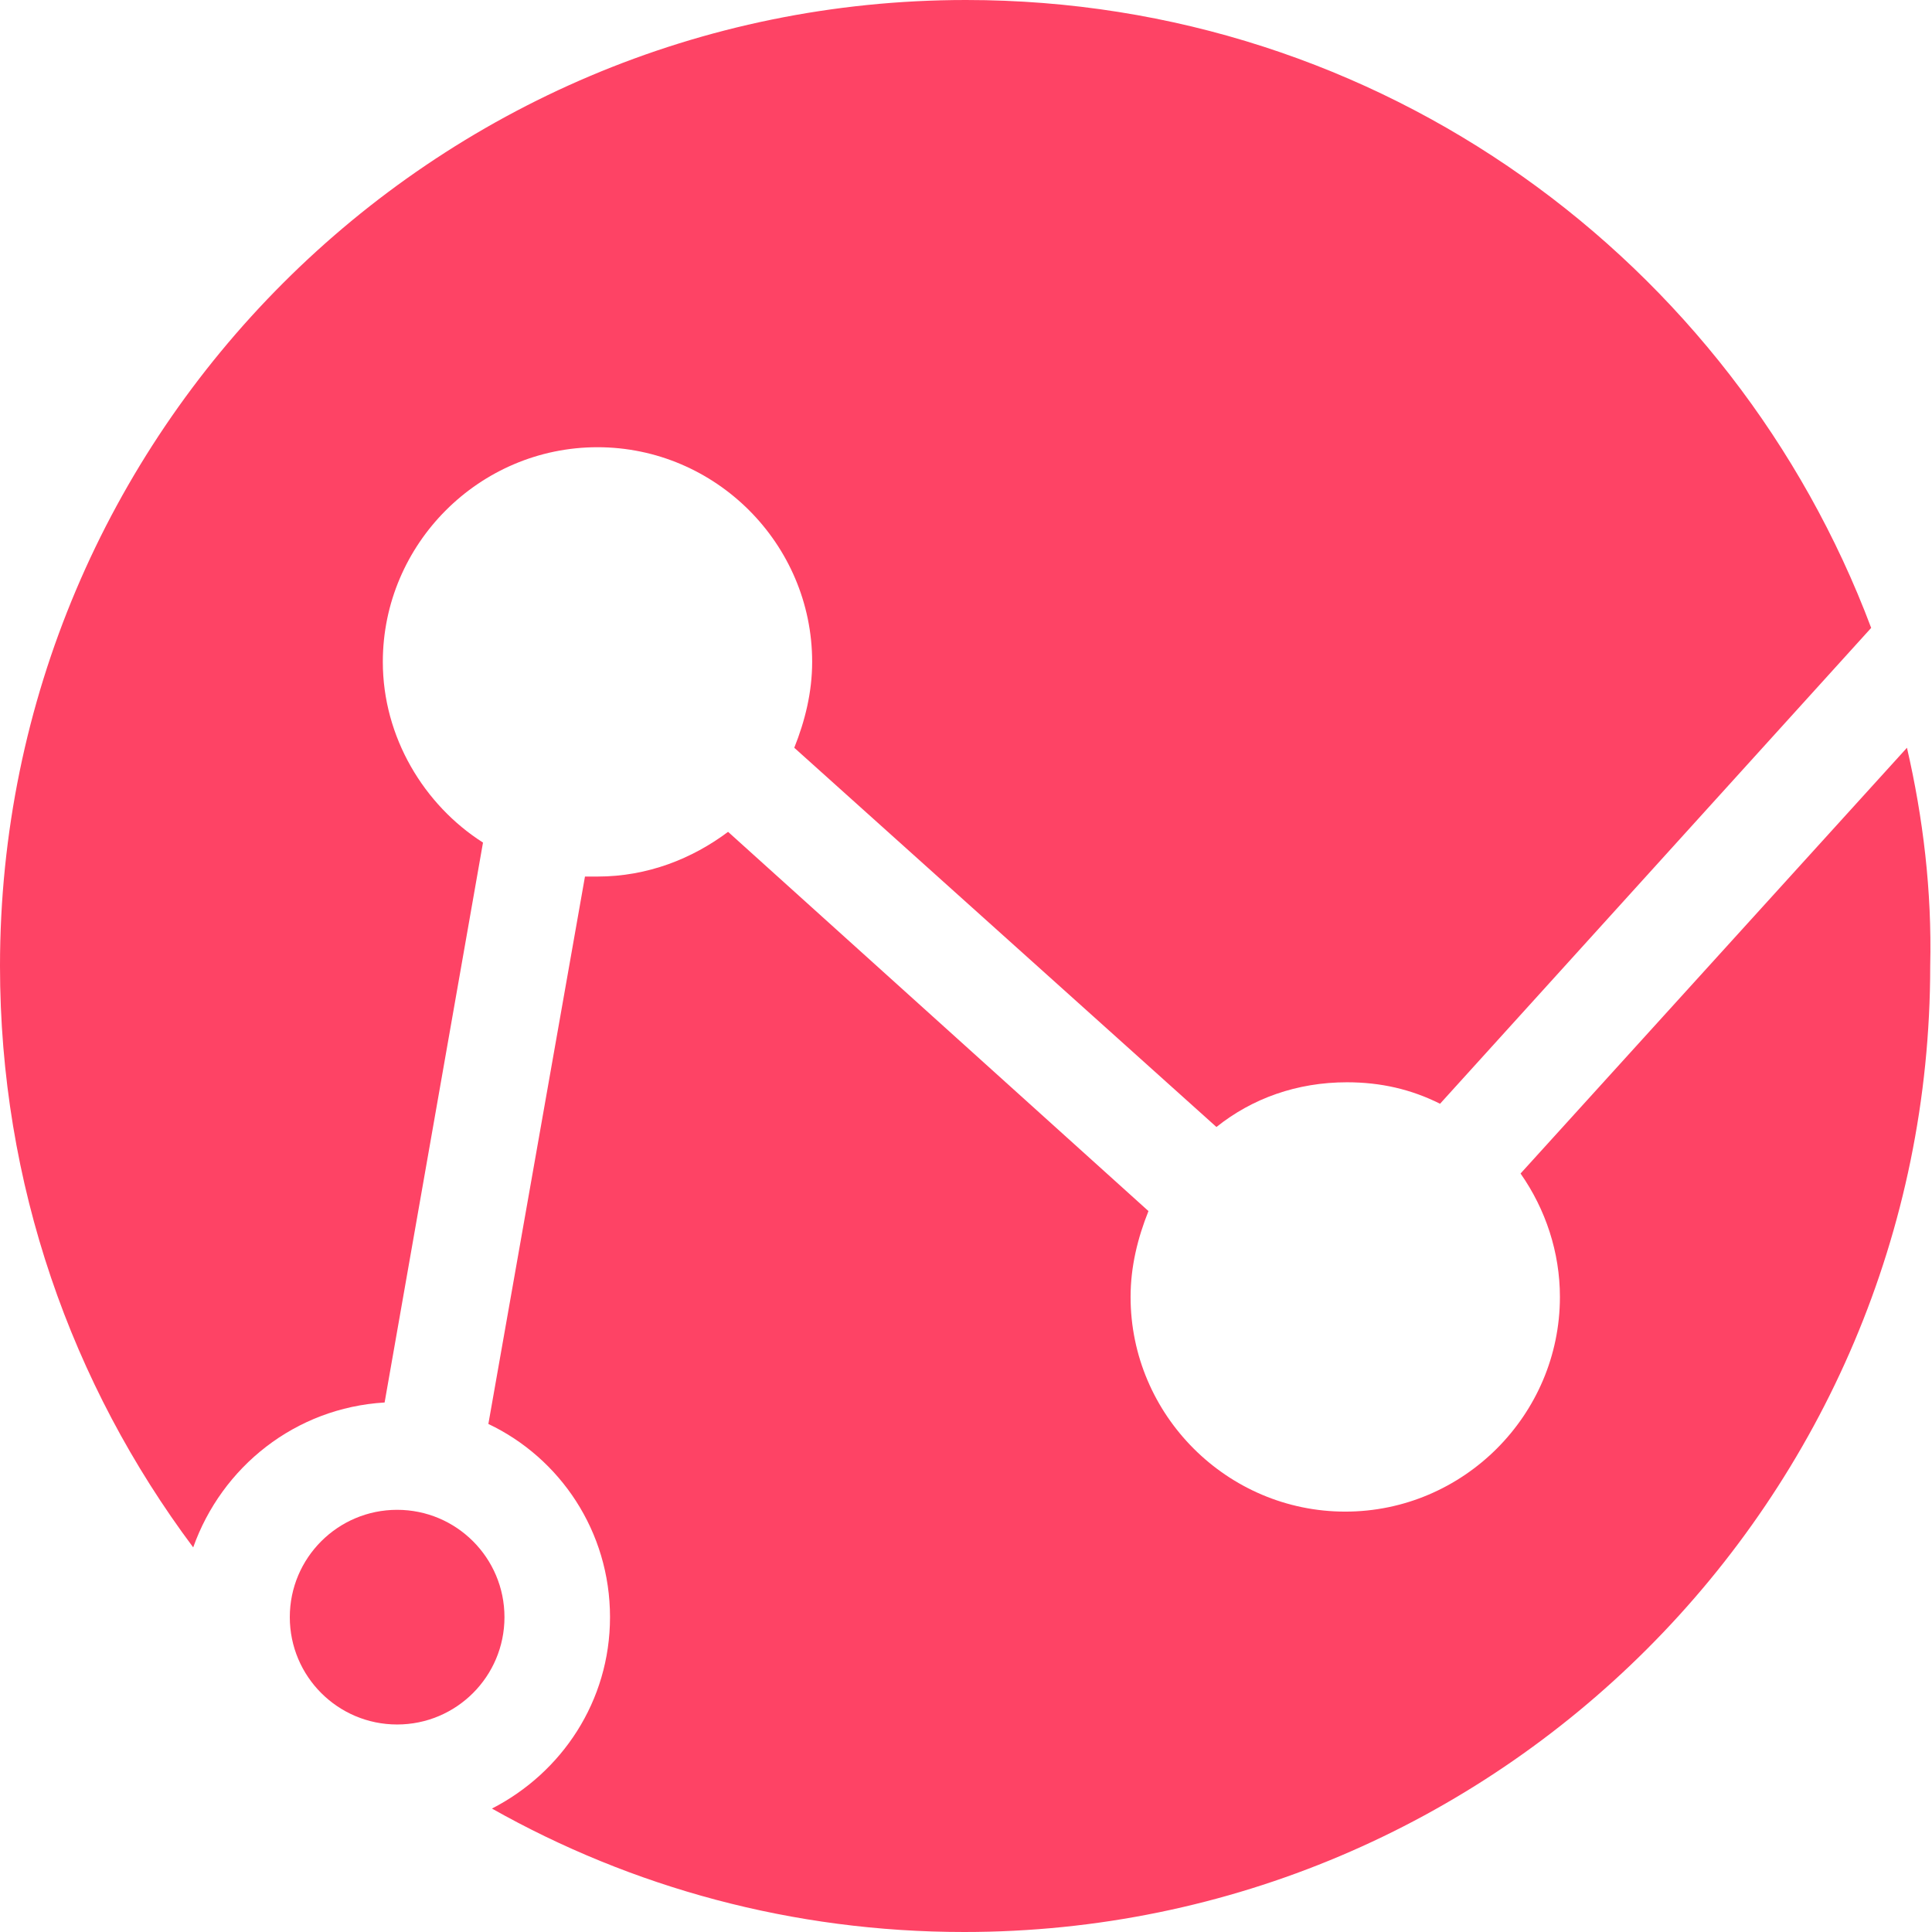
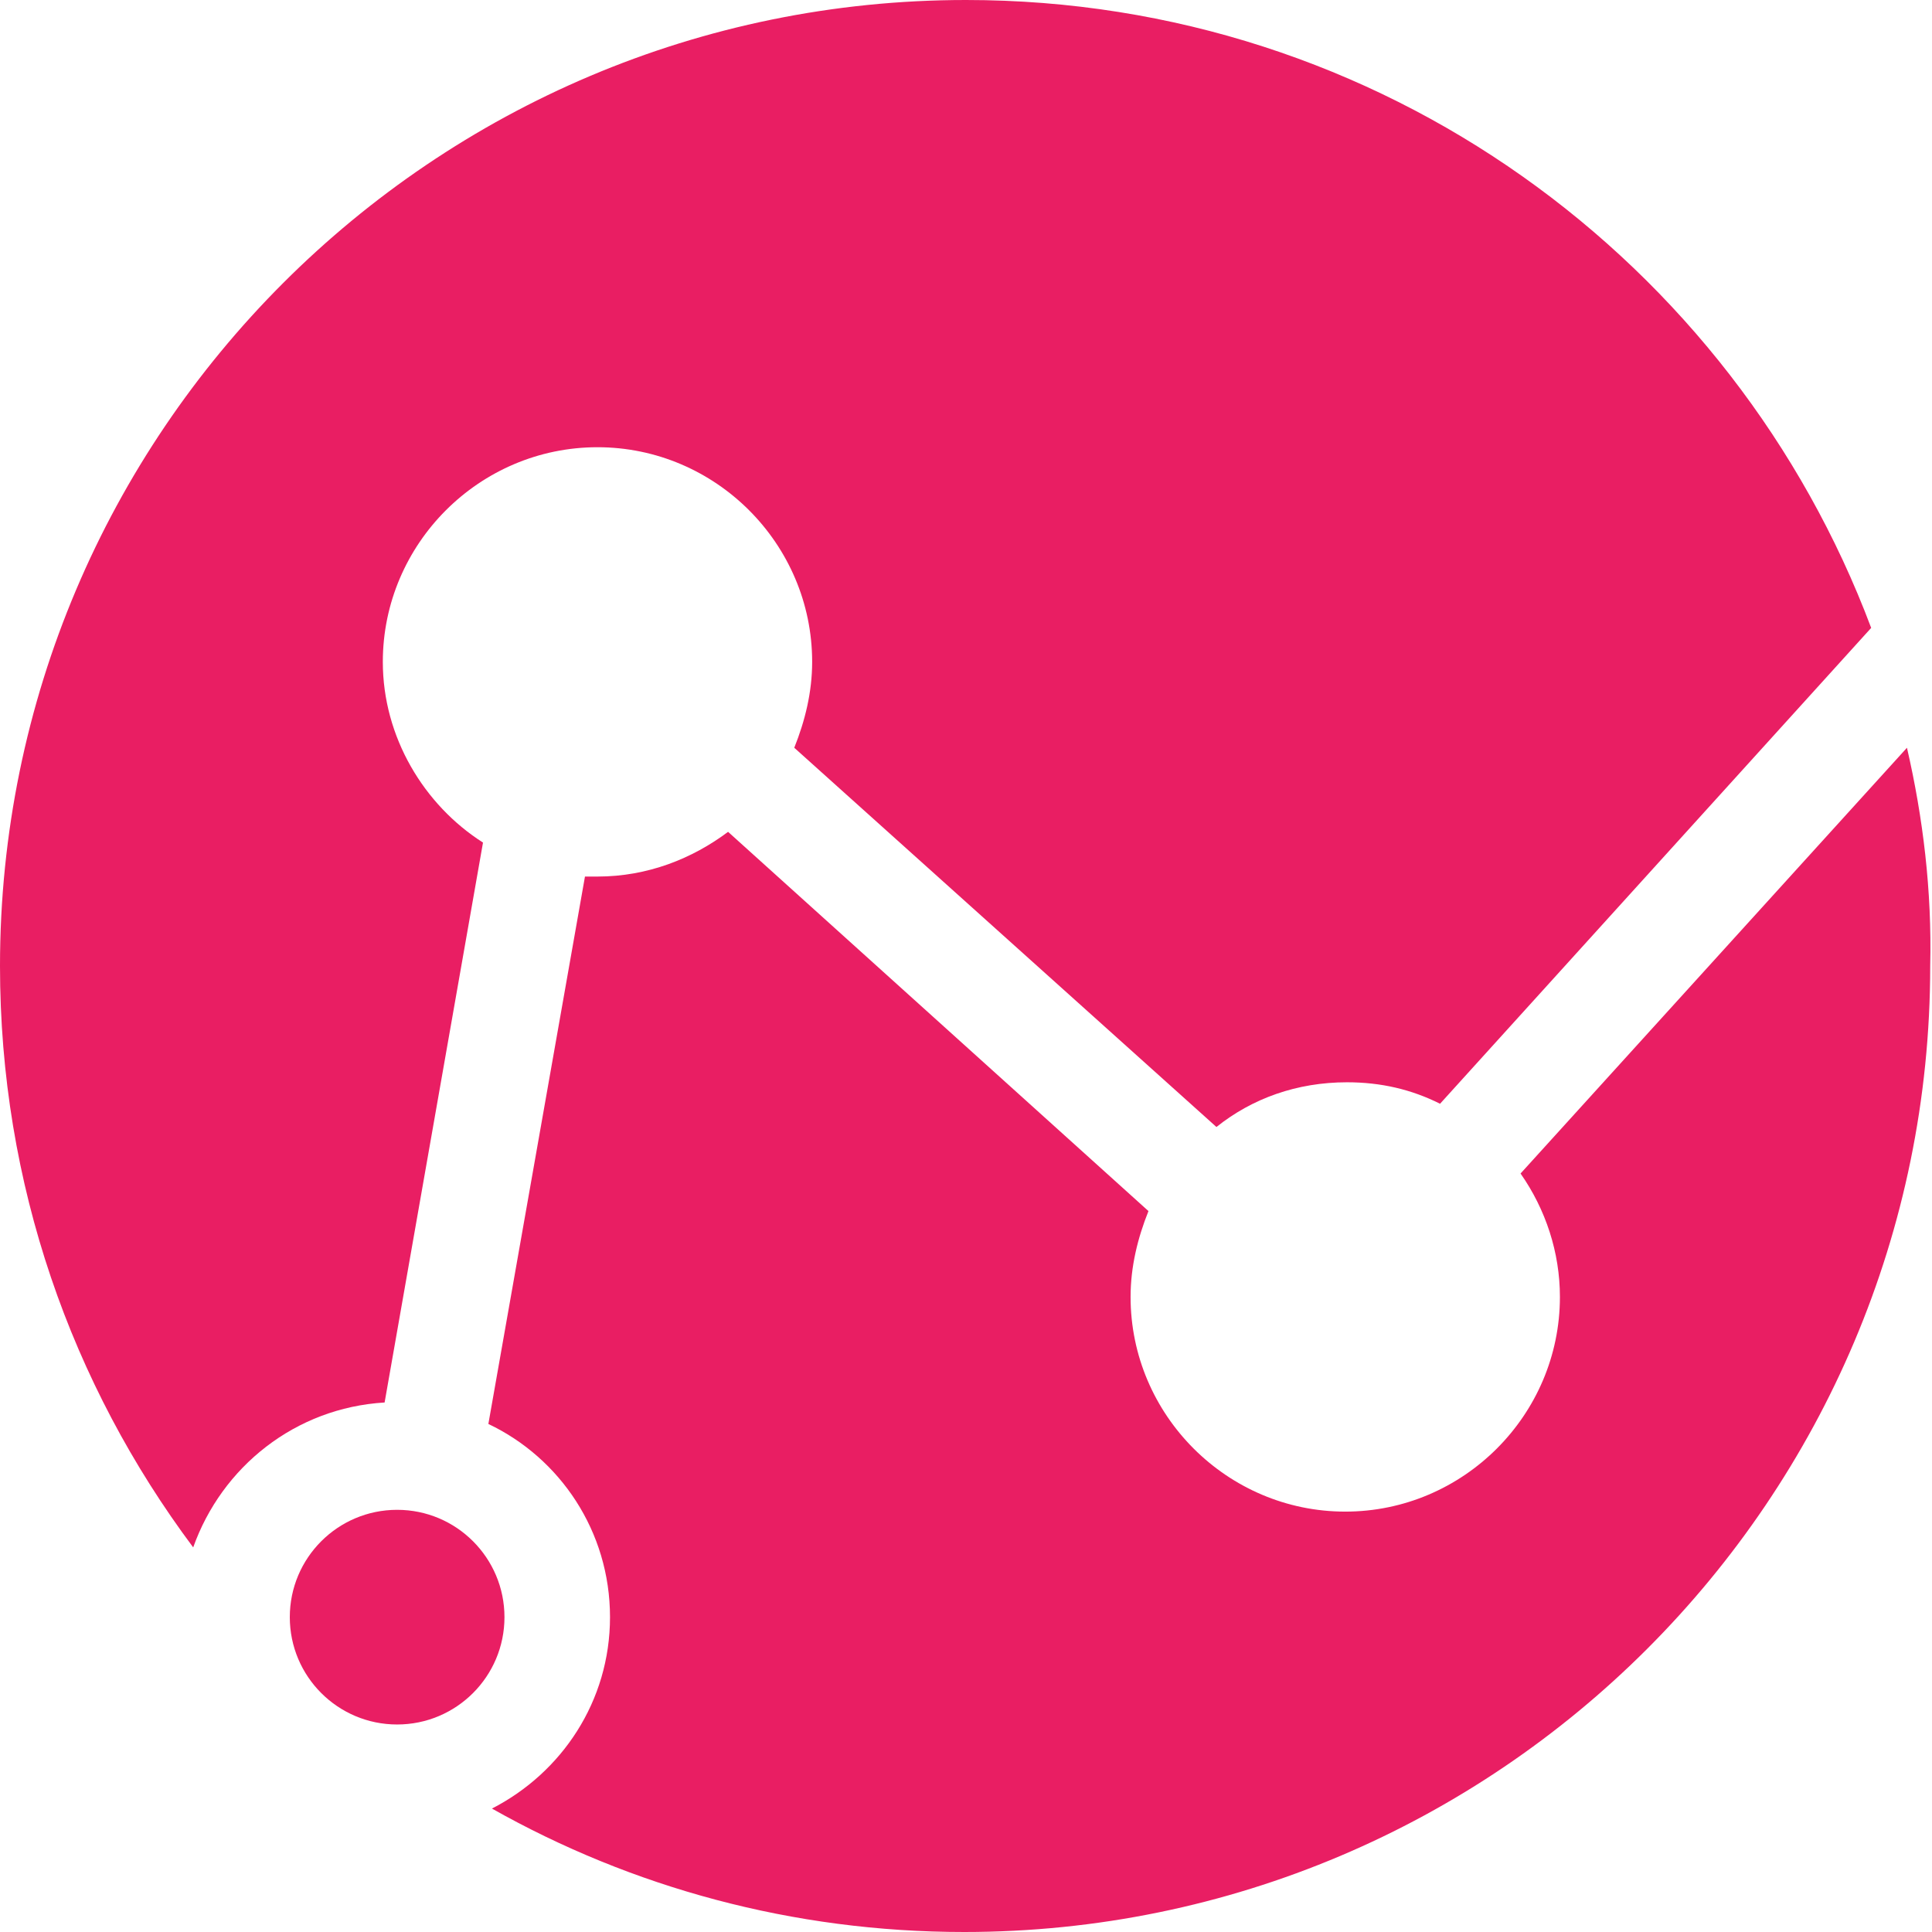
<svg xmlns="http://www.w3.org/2000/svg" viewBox="0 0 108 108">
  <style type="text/css">
-     .st0{fill-rule:evenodd;clip-rule:evenodd;fill:#FE4365;}
+     .st0{fill-rule:evenodd;clip-rule:evenodd;fill:#e91e63;}
  </style>
  <g>
    <path class="st0" d="M106.6,41.8L85,65.6c1.4,2,2.2,4.4,2.2,6.9c0,6.6-5.4,12-12,12s-12-5.4-12-12c0-1.7,0.4-3.3,1-4.8L40.7,46.5       c-2,1.5-4.5,2.5-7.3,2.5c-0.2,0-0.4,0-0.7,0l-5.4,30.6c4,1.9,6.8,6,6.8,10.8c0,4.7-2.7,8.7-6.6,10.7c7.8,4.4,16.8,6.9,26.4,6.9       c29.8,0,54-24.2,54-54C108,49.8,107.5,45.7,106.6,41.8z" />
    <path class="st0" d="M27,47.1c-3.3-2.1-5.6-5.9-5.6-10.1c0-6.6,5.4-12,12-12s12,5.4,12,12c0,1.7-0.4,3.3-1,4.8L68,63       c2-1.6,4.5-2.5,7.3-2.5c1.9,0,3.6,0.4,5.2,1.2l24.1-26.6C96.9,14.6,77.2,0,54,0C24.2,0,0,24.2,0,54c0,12.2,4,23.4,10.8,32.5       c1.6-4.5,5.7-7.8,10.7-8.1L27,47.1z" />
    <circle class="st0" cx="22.2" cy="90.4" r="6" />
  </g>
</svg>
